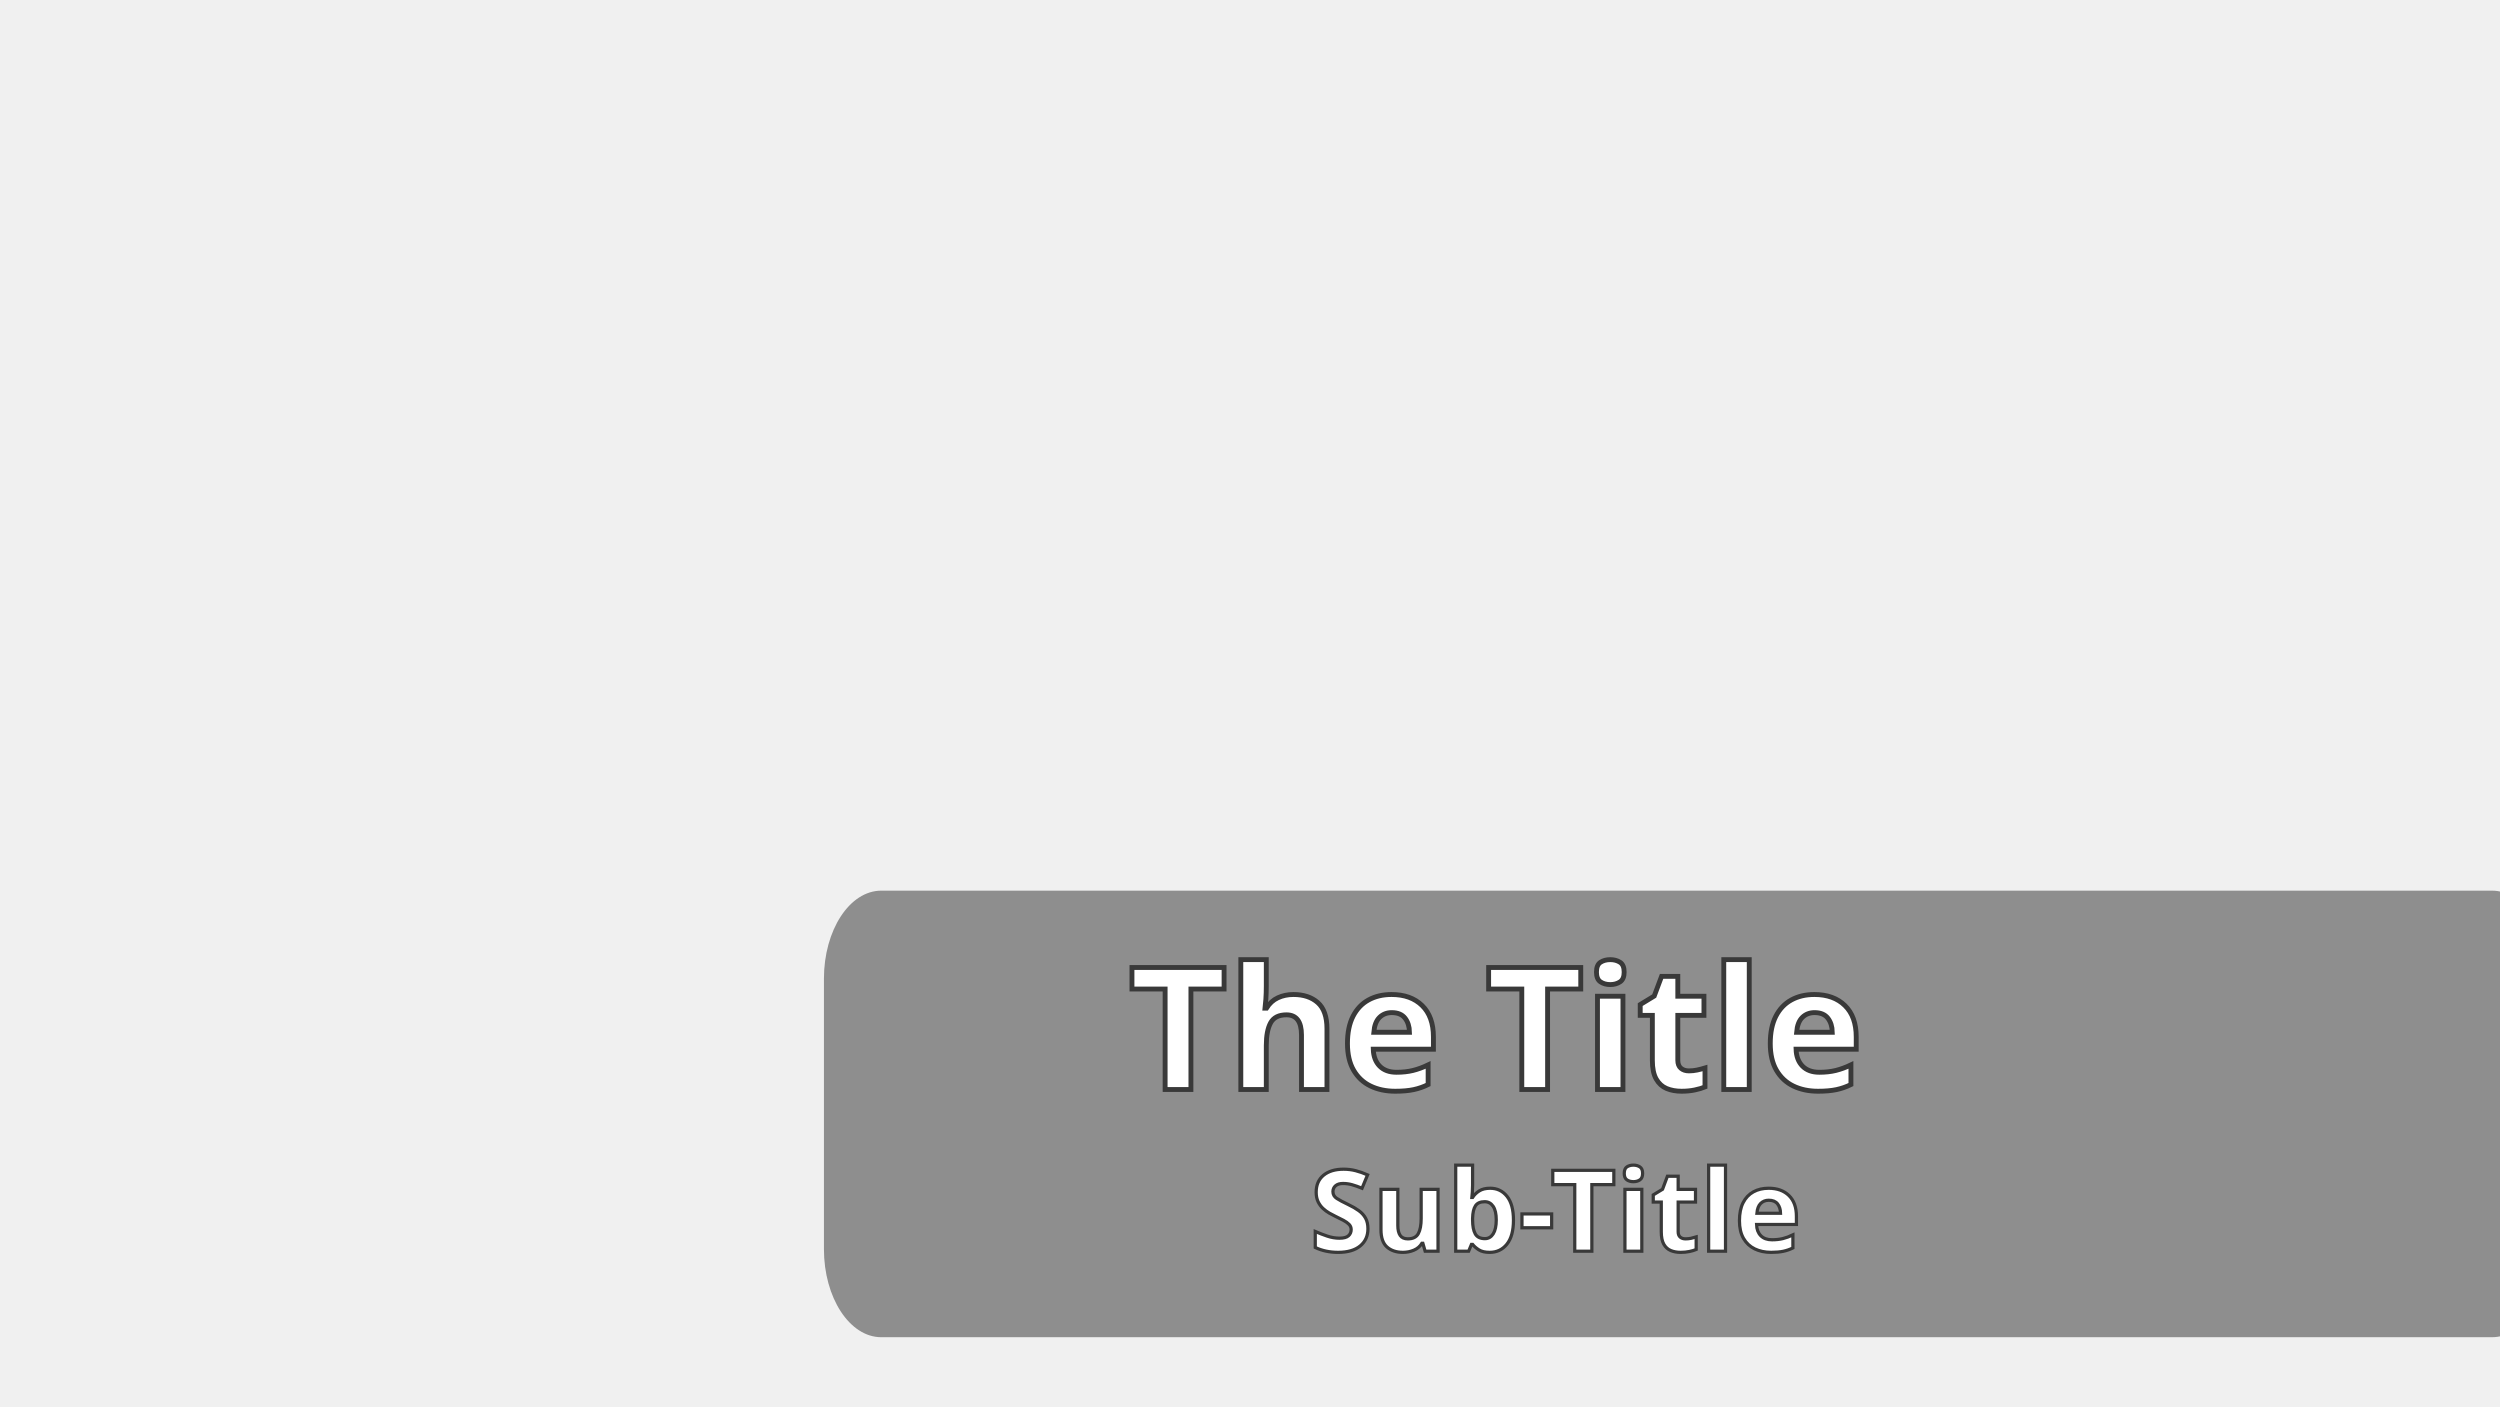
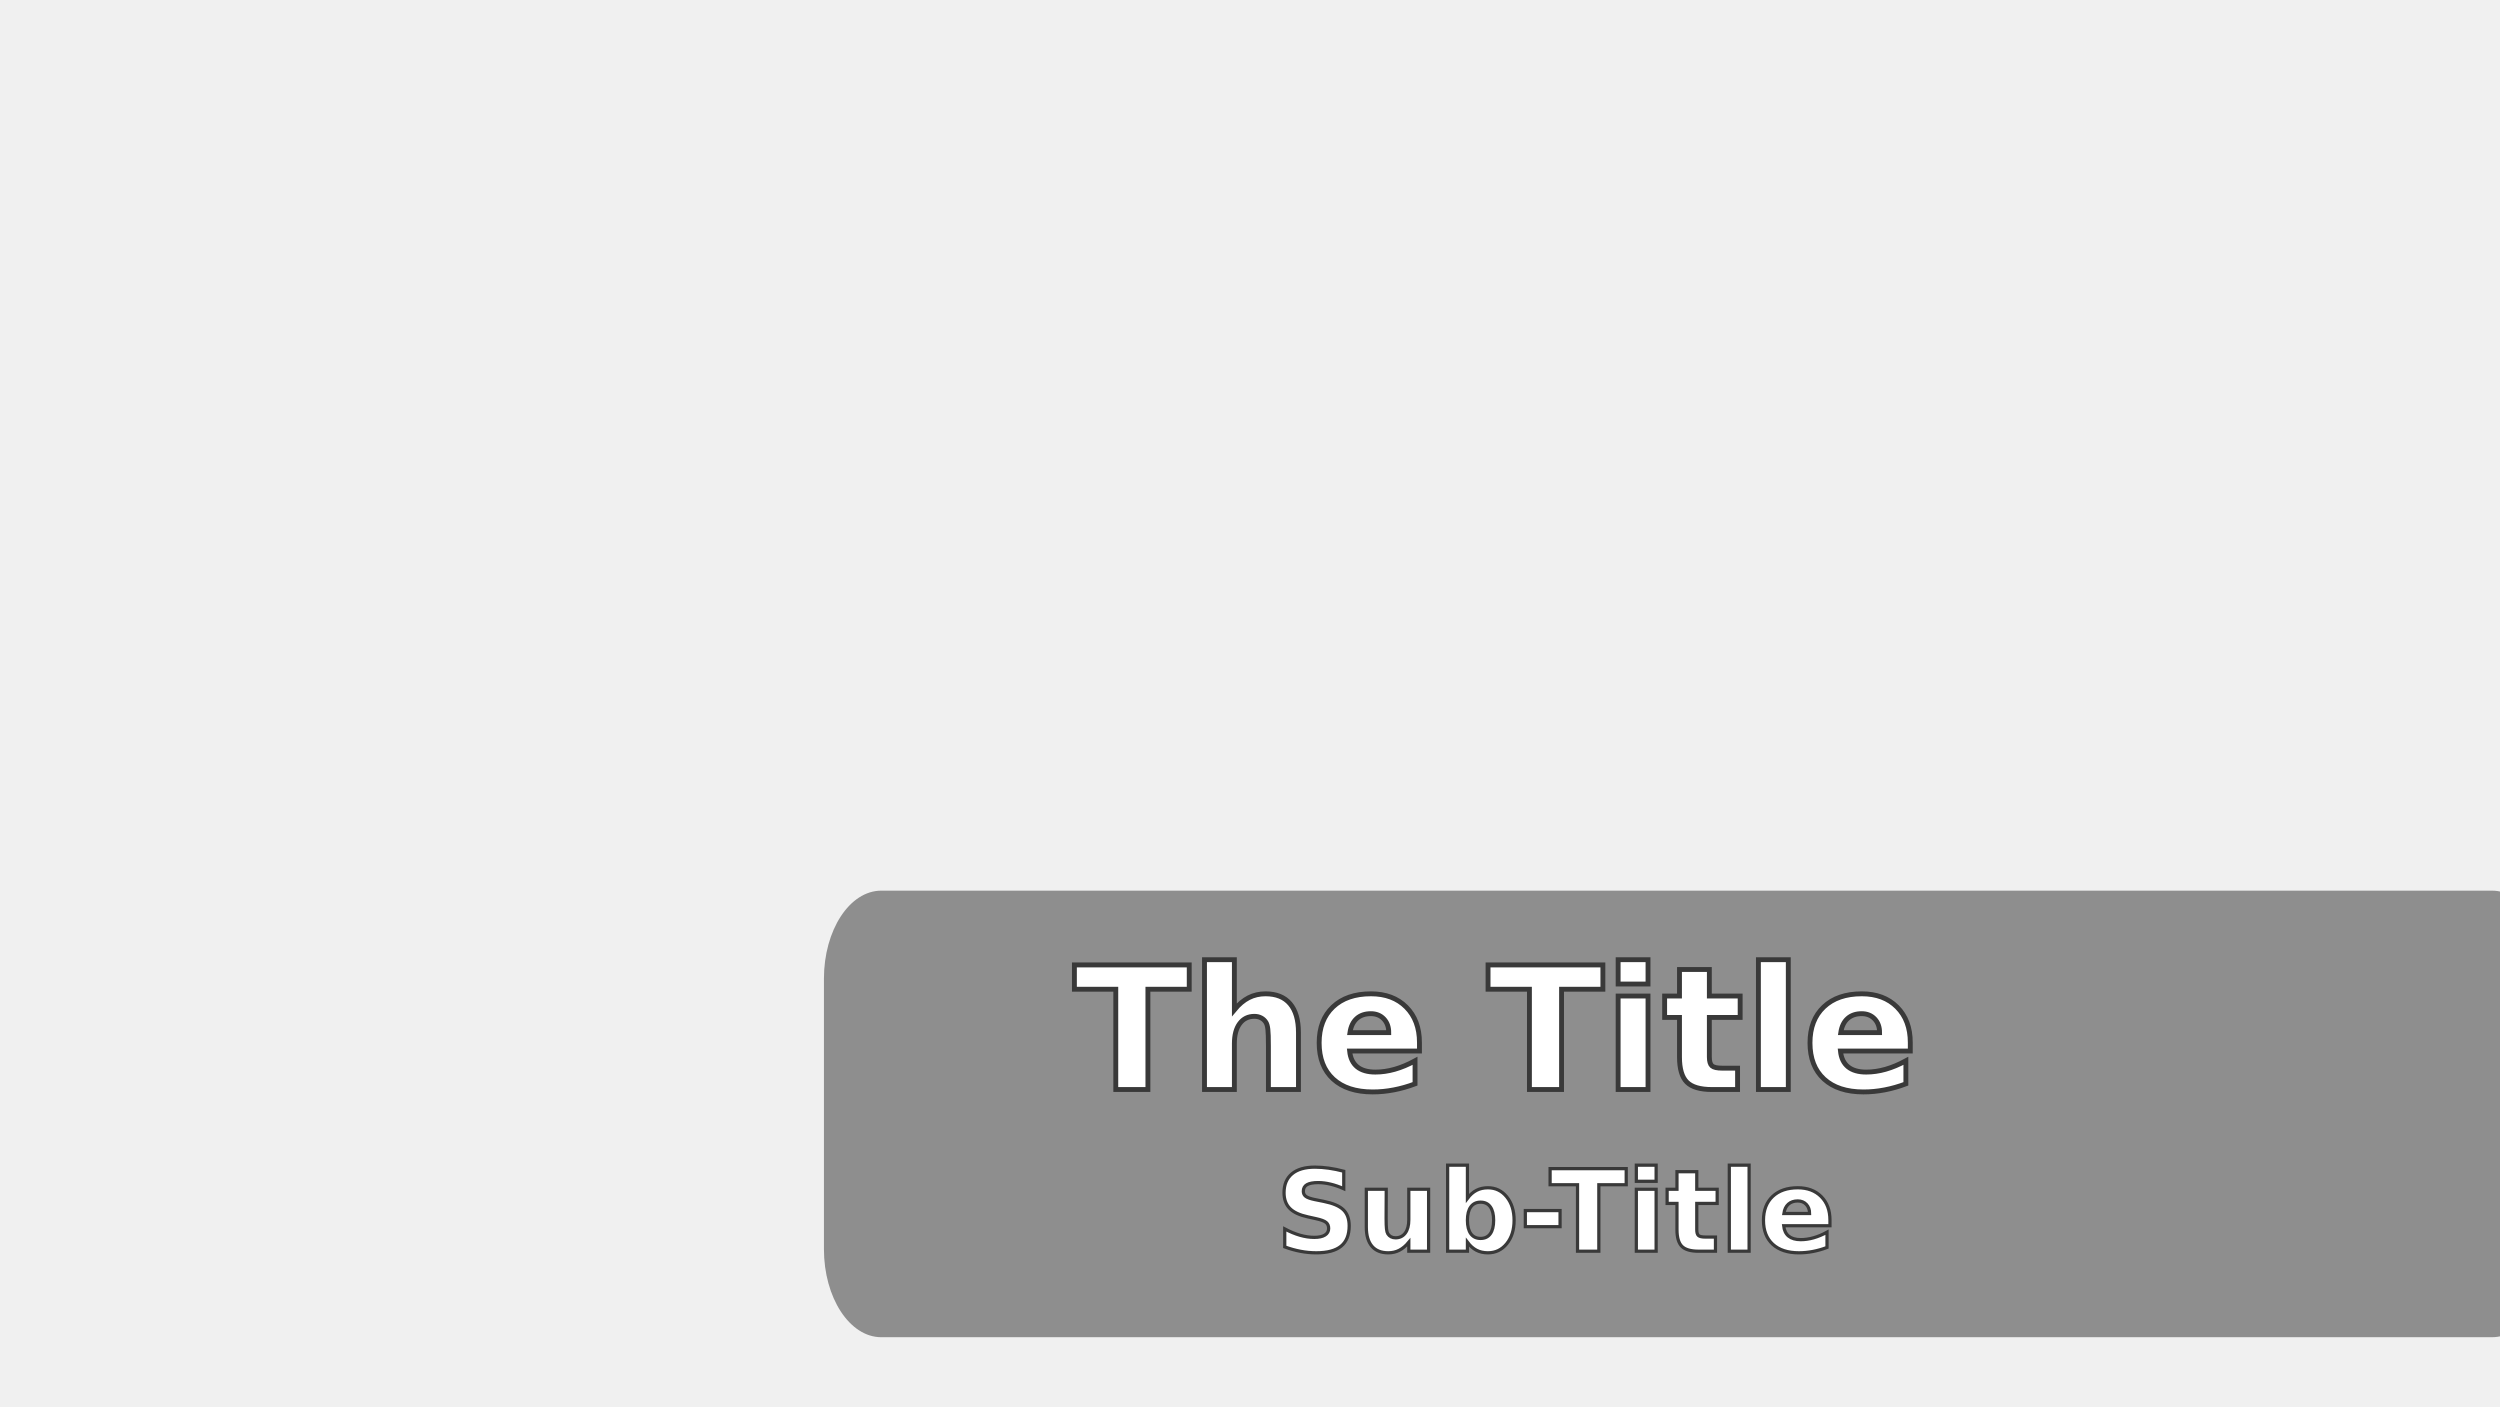
<svg xmlns="http://www.w3.org/2000/svg" xmlns:xlink="http://www.w3.org/1999/xlink" version="1.0" width="1920" height="1080" id="svg2383">
  <defs id="defs2385">
    <linearGradient id="linearGradient5286">
      <stop id="stop5288" style="stop-color:#000000;stop-opacity:1" offset="0" />
      <stop id="stop5290" style="stop-color:#000000;stop-opacity:0.608" offset="1" />
    </linearGradient>
    <linearGradient id="linearGradient3267">
      <stop id="stop3269" style="stop-color:#0000ff;stop-opacity:0" offset="0" />
      <stop id="stop3275" style="stop-color:#ffffff;stop-opacity:1" offset="0.488" />
      <stop id="stop3271" style="stop-color:#0000ff;stop-opacity:0" offset="1" />
    </linearGradient>
    <linearGradient x1="333.266" y1="671.267" x2="1668.856" y2="671.267" id="linearGradient3273" xlink:href="#linearGradient3267" gradientUnits="userSpaceOnUse" gradientTransform="matrix(0.4475832,0,0,1.159409,-317.7284,-354.2385)" />
    <linearGradient x1="333.266" y1="671.267" x2="1668.856" y2="671.267" id="linearGradient3463" xlink:href="#linearGradient3267" gradientUnits="userSpaceOnUse" gradientTransform="matrix(0.4475832,0,0,1.159409,-317.7285,-255.9335)" />
    <radialGradient cx="720" cy="367.083" r="322.952" fx="720" fy="367.083" id="radialGradient5292" xlink:href="#linearGradient5286" gradientUnits="userSpaceOnUse" gradientTransform="matrix(1,0,0,0.1630711,0,307.222)" />
  </defs>
  <g transform="translate(0.0019328,0)" id="layer1">
    <rect width="1920" height="1080.005" rx="0" ry="0" x="-0.002" y="-0.005" id="rect3160" style="opacity:0;fill:#000;fill-opacity:1;stroke:none" />
    <rect width="1325.121" height="342.96" rx="44.073" ry="67.69" x="632.776" y="684.02" id="rect3174" style="fill:#363636;fill-opacity:0.525;fill-rule:evenodd;stroke:none" />
-     <text x="1296.157" y="836.752" id="text2395" xml:space="preserve" style="font-size:185.21px;font-style:normal;font-variant:normal;font-weight:normal;font-stretch:normal;text-align:center;line-height:125%;writing-mode:lr-tb;text-anchor:middle;fill:#ffffff;fill-opacity:1;stroke:#393939;stroke-width:3.75;stroke-linecap:butt;stroke-linejoin:miter;stroke-miterlimit:4;stroke-opacity:1;stroke-dasharray:none;stroke-dashoffset:0;font-family:Bitstream Vera Sans;-inkscape-font-specification:Bitstream Vera Sans">
-       <tspan x="1296.157" y="836.752" id="tspan2397" style="font-size:131.251px;font-style:normal;font-variant:normal;font-weight:bold;font-stretch:normal;text-align:center;line-height:125%;writing-mode:lr-tb;text-anchor:middle;fill:#ffffff;fill-opacity:1;stroke:#393939;stroke-width:3.75;stroke-miterlimit:4;stroke-opacity:1;stroke-dasharray:none;font-family:Sans;-inkscape-font-specification:Sans">The Title</tspan>
+     <text x="1296.157" y="836.752" id="text2395" xml:space="preserve" style="font-size:185.21px;font-style:normal;font-variant:normal;font-weight:normal;font-stretch:normal;text-align:center;line-height:125%;writing-mode:lr-tb;text-anchor:middle;fill:#ffffff;fill-opacity:1;stroke:#393939;stroke-width:3.75;stroke-linecap:butt;stroke-linejoin:miter;stroke-miterlimit:4;stroke-opacity:1;stroke-dasharray:none;stroke-dashoffset:0;font-family:DejaVu Sans;">
+       <tspan x="1296.157" y="836.752" id="tspan2397" style="font-size:131.251px;font-style:normal;font-variant:normal;font-weight:bold;font-stretch:normal;text-align:center;line-height:125%;writing-mode:lr-tb;text-anchor:middle;fill:#ffffff;fill-opacity:1;stroke:#393939;stroke-width:3.75;stroke-miterlimit:4;stroke-opacity:1;stroke-dasharray:none;font-family:DejaVu Sans;">The Title</tspan>
    </text>
-     <text x="1292.296" y="960.929" id="text2395-1" xml:space="preserve" style="font-size:122.751px;font-style:normal;font-variant:normal;font-weight:normal;font-stretch:normal;text-align:center;line-height:125%;writing-mode:lr-tb;text-anchor:middle;fill:#ffffff;fill-opacity:1;stroke:#393939;stroke-width:2.485;stroke-linecap:butt;stroke-linejoin:miter;stroke-miterlimit:4;stroke-opacity:1;stroke-dasharray:none;stroke-dashoffset:0;font-family:Bitstream Vera Sans;-inkscape-font-specification:Bitstream Vera Sans">
-       <tspan x="1292.296" y="960.929" id="tspan2397-9" style="font-size:86.988px;font-style:normal;font-variant:normal;font-weight:bold;font-stretch:normal;text-align:center;line-height:125%;writing-mode:lr-tb;text-anchor:middle;fill:#ffffff;fill-opacity:1;stroke:#393939;stroke-width:2.485;stroke-miterlimit:4;stroke-opacity:1;stroke-dasharray:none;font-family:Sans;-inkscape-font-specification:Sans">Sub-Title</tspan>
+     <text x="1292.296" y="960.929" id="text2395-1" xml:space="preserve" style="font-size:122.751px;font-style:normal;font-variant:normal;font-weight:normal;font-stretch:normal;text-align:center;line-height:125%;writing-mode:lr-tb;text-anchor:middle;fill:#ffffff;fill-opacity:1;stroke:#393939;stroke-width:2.485;stroke-linecap:butt;stroke-linejoin:miter;stroke-miterlimit:4;stroke-opacity:1;stroke-dasharray:none;stroke-dashoffset:0;font-family:DejaVu Sans;">
+       <tspan x="1292.296" y="960.929" id="tspan2397-9" style="font-size:86.988px;font-style:normal;font-variant:normal;font-weight:bold;font-stretch:normal;text-align:center;line-height:125%;writing-mode:lr-tb;text-anchor:middle;fill:#ffffff;fill-opacity:1;stroke:#393939;stroke-width:2.485;stroke-miterlimit:4;stroke-opacity:1;stroke-dasharray:none;font-family:DejaVu Sans;">Sub-Title</tspan>
    </text>
  </g>
</svg>
